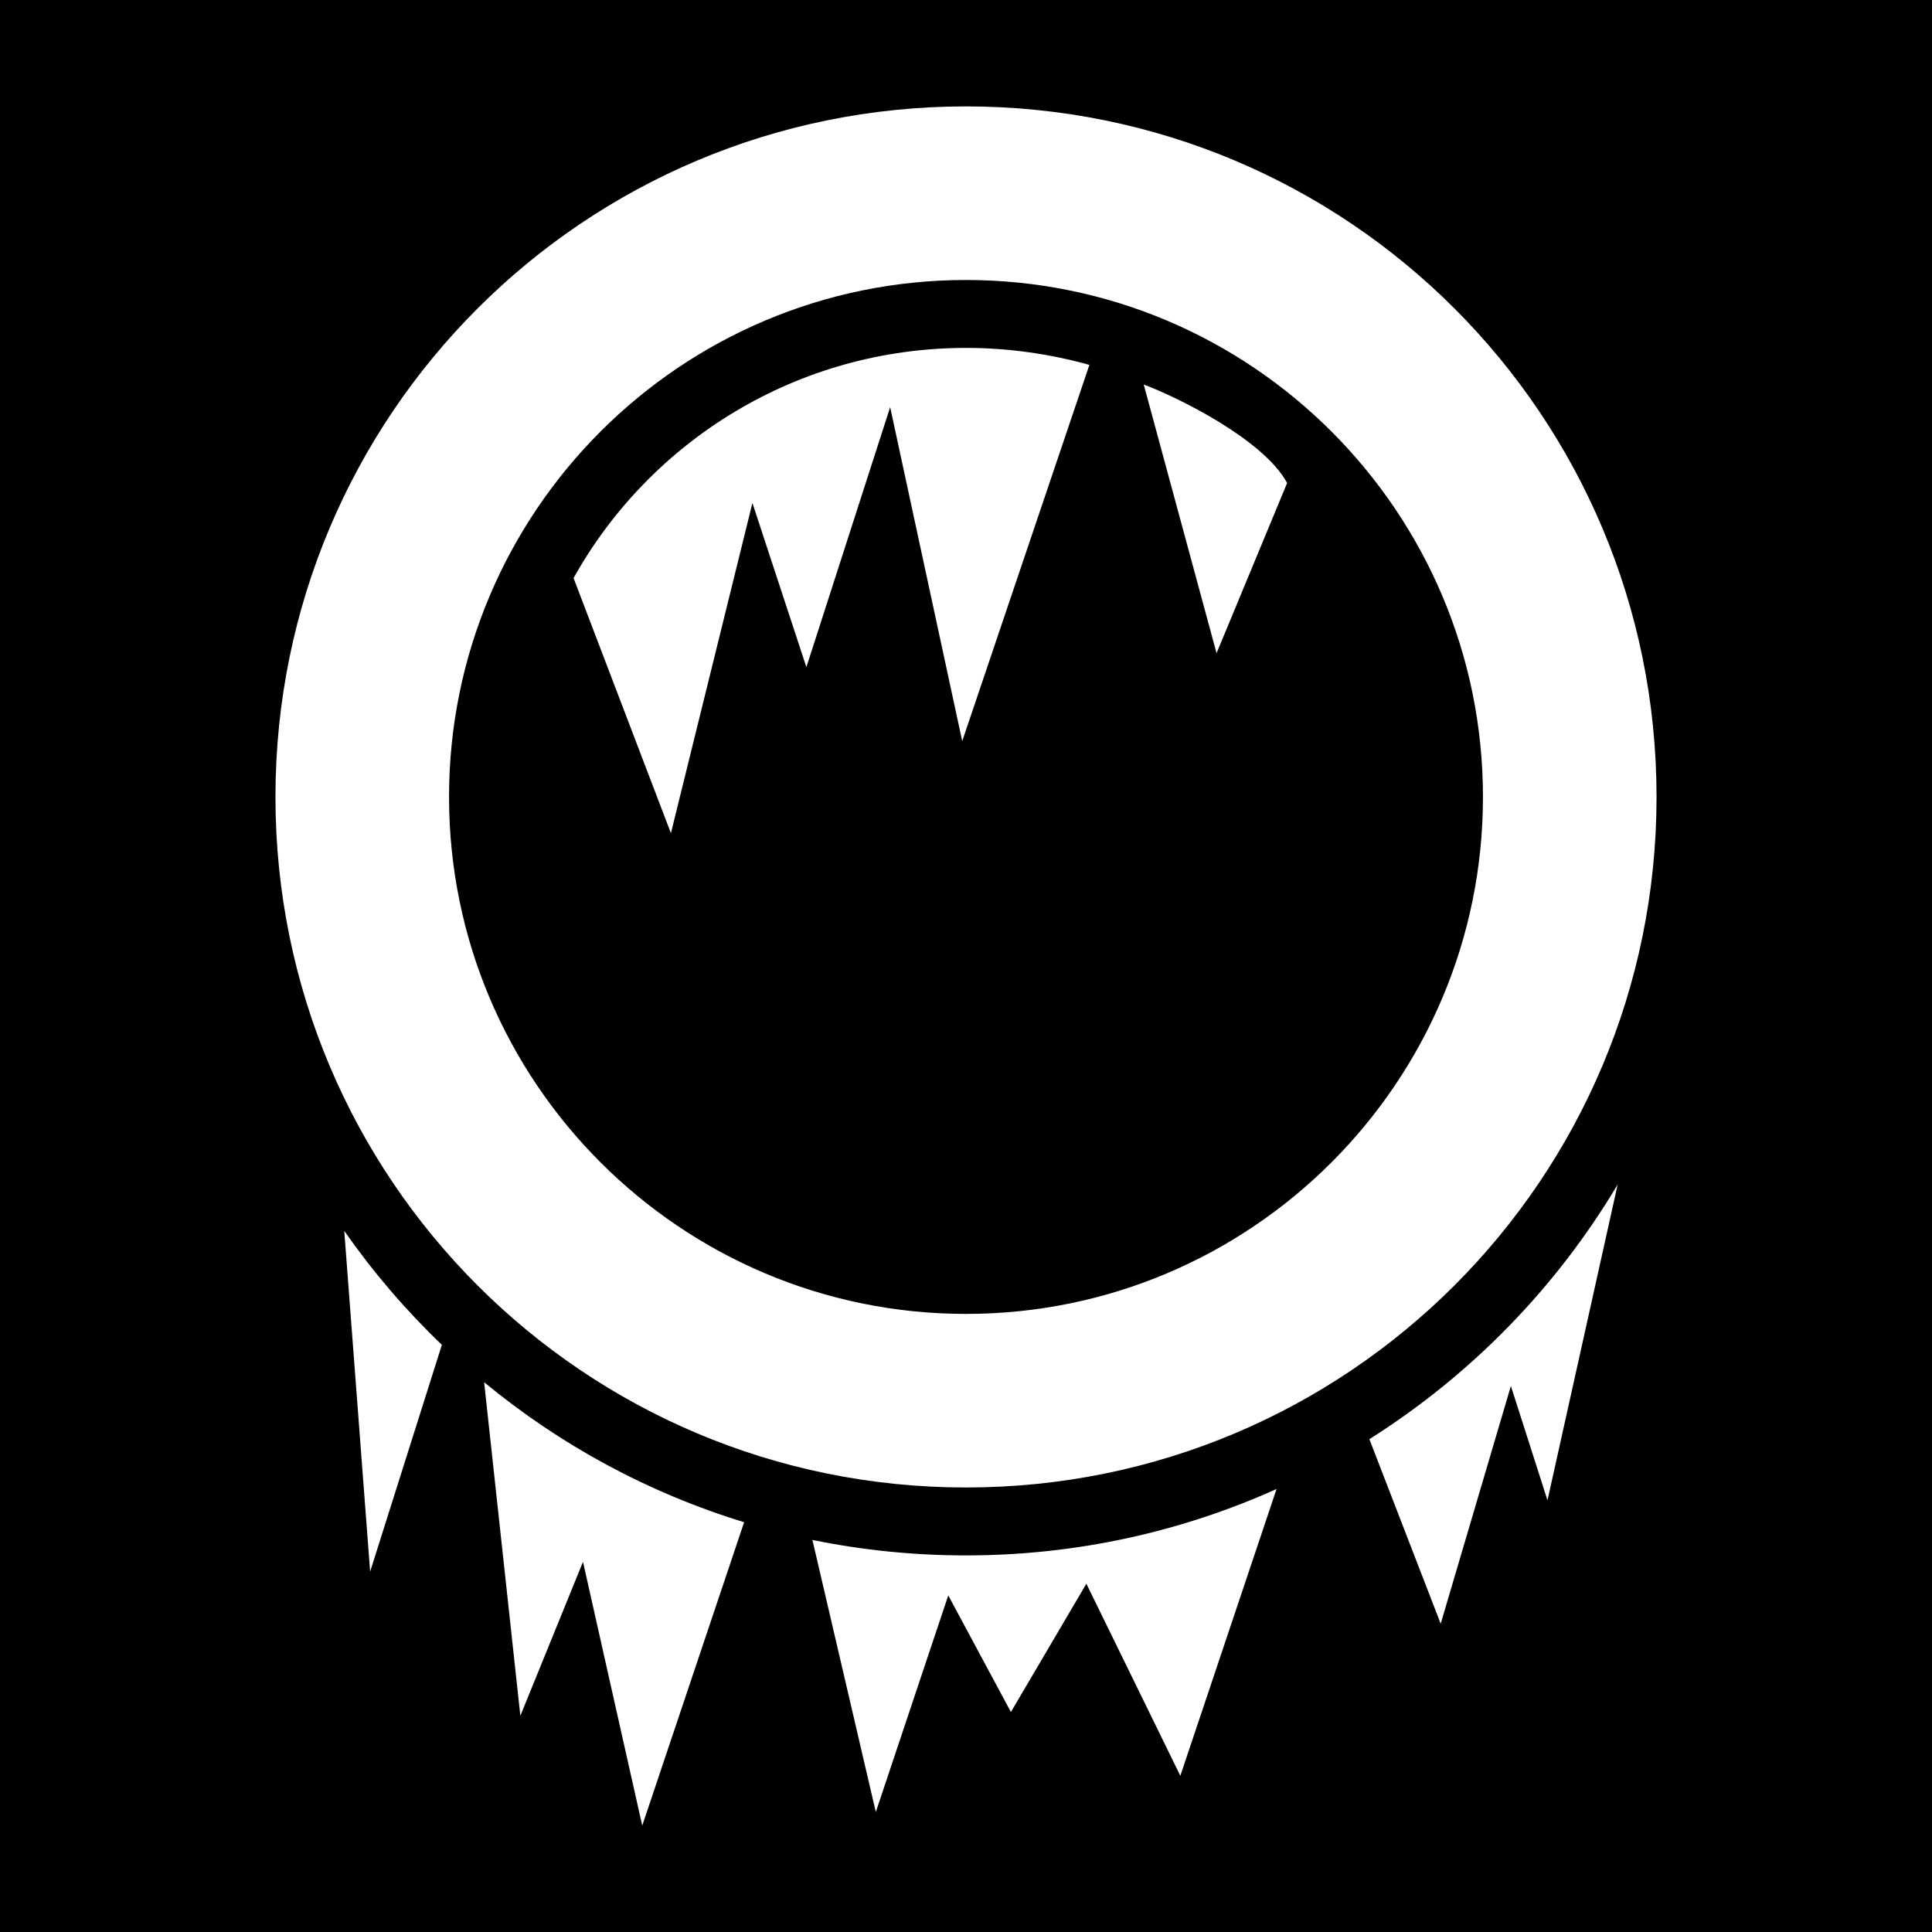
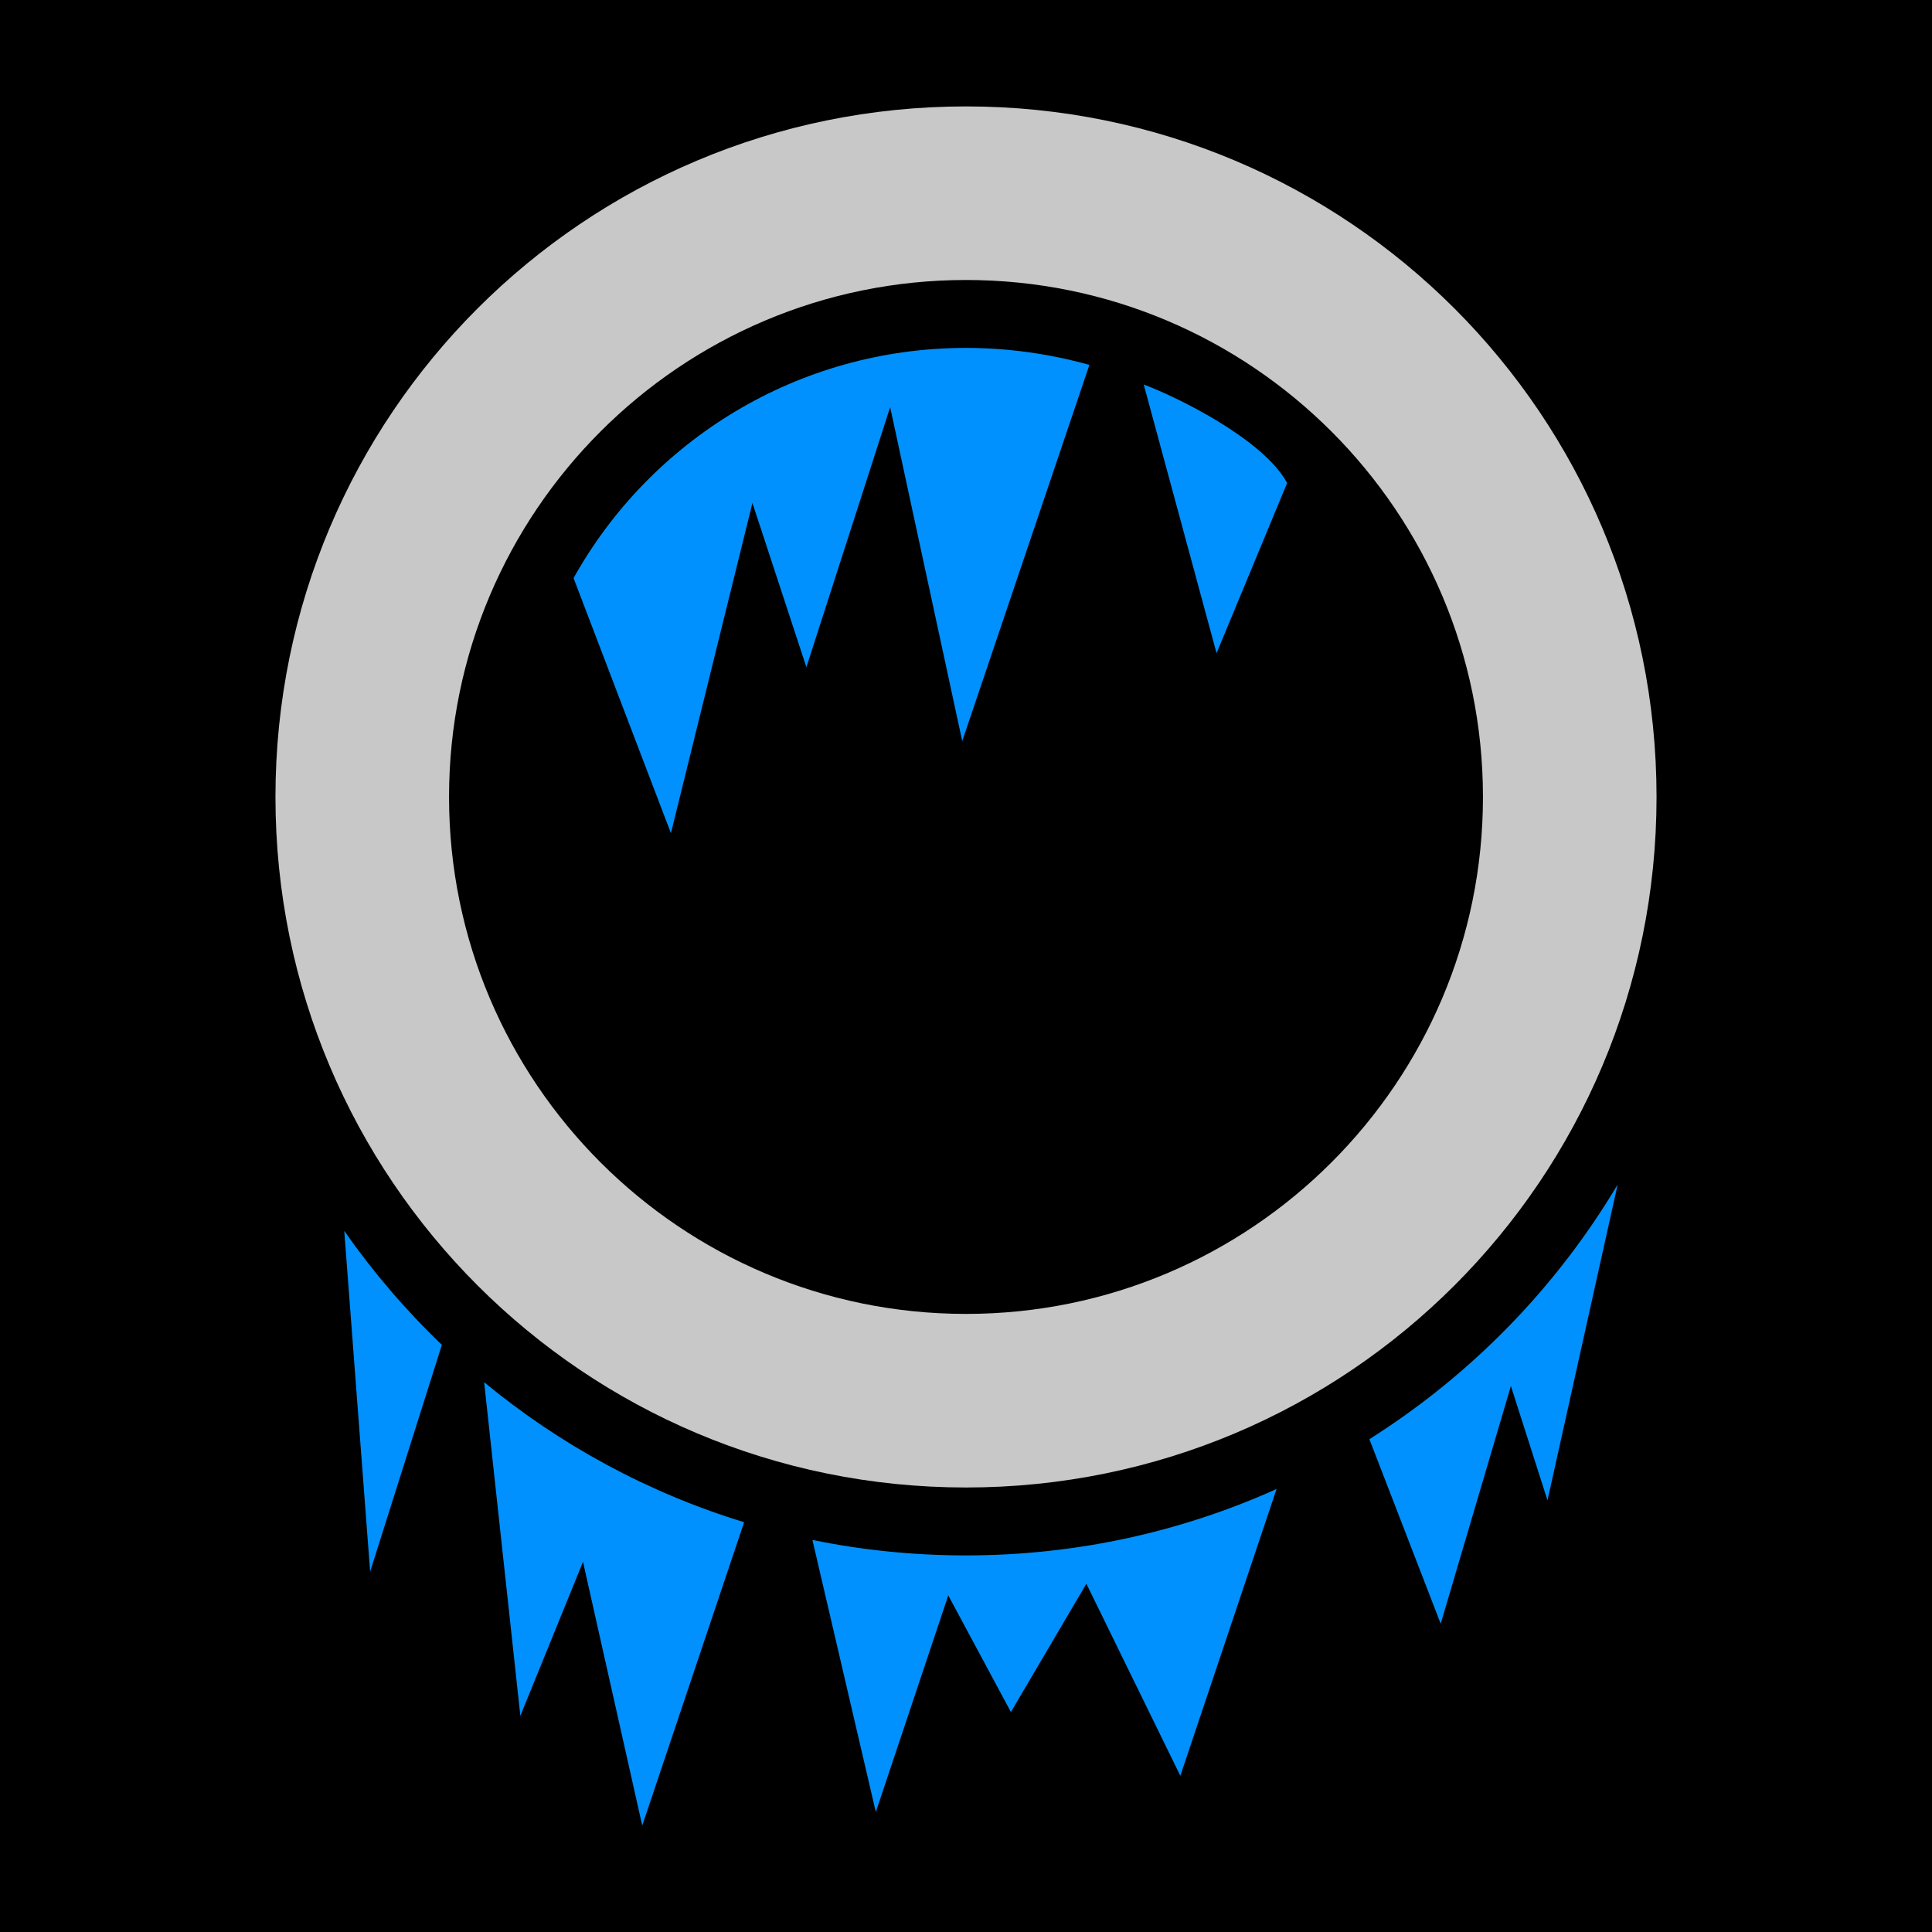
- <svg xmlns="http://www.w3.org/2000/svg" viewBox="0 0 512 512">
-   <path d="M0 0h512v512H0z" />
-   <path fill="#fff" d="M256 28.2c-101.2 0-183 81.8-183 183s81.8 183 183 183 183-81.8 183-183-81.8-183-183-183zm0 46c75.6 0 137 61.4 137 137s-61.4 137-137 137-137-61.4-137-137 61.4-137 137-137zm0 18c-44.7 0-83.7 24.6-104 61l25.8 67.6 21.6-87.5 14.3 43.5 22.2-68.9 19.1 88.5 33.7-99.7c-10.4-2.9-21.4-4.5-32.7-4.5zm47.1 9.7l19.3 71.2 18.7-45.1c-6.2-11.5-28.9-22.7-38-26.1zm125.6 212c-16.3 27.4-38.9 50.5-65.8 67.5l18.9 48.9 18.6-63 9.7 30.3zM91.23 326.2l6.86 90.3 19.01-60.1c-9.6-9.2-18.25-19.3-25.87-30.2zm37.07 40.1l9.6 88.4 16.6-40.8 15.7 69.9 27-80.4c-25.5-7.8-48.8-20.5-68.9-37.1zm210 28.3c-25.1 11.3-53 17.6-82.3 17.6-13.9 0-27.5-1.4-40.7-4.1l16.8 72.1 19.2-57.4 16.6 30.9 20-34 24.9 50.9z" />
+ <svg xmlns="http://www.w3.org/2000/svg" width="100%" height="100%" viewBox="0 0 512 512" version="1.1" xml:space="preserve" style="fill-rule:evenodd;clip-rule:evenodd;stroke-linejoin:round;stroke-miterlimit:2;">
+   <rect x="0" y="0" width="512" height="512" style="fill-rule:nonzero;" />
+   <path d="M256,28.2C357.2,28.2 439,110 439,211.2C439,312.4 357.2,394.2 256,394.2C154.8,394.2 73,312.4 73,211.2C73,110 154.8,28.2 256,28.2ZM256,74.2C180.4,74.2 119,135.6 119,211.2C119,286.8 180.4,348.2 256,348.2C331.6,348.2 393,286.8 393,211.2C393,135.6 331.6,74.2 256,74.2Z" style="fill:rgb(200,200,200);fill-rule:nonzero;" />
+   <path d="M256,92.2C267.3,92.2 278.3,93.8 288.7,96.7L255,196.4L235.9,107.9L213.7,176.8L199.4,133.3L177.8,220.8L152,153.2C172.3,116.8 211.3,92.2 256,92.2ZM303.1,101.9C312.2,105.3 334.9,116.5 341.1,128L322.4,173.1L303.1,101.9ZM428.7,313.9L410.1,397.6L400.4,367.3L381.8,430.3L362.9,381.4C389.8,364.4 412.4,341.3 428.7,313.9ZM91.23,326.2C98.85,337.1 107.5,347.2 117.1,356.4L98.09,416.5L91.23,326.2ZM128.3,366.3C148.4,382.9 171.7,395.6 197.2,403.4L170.2,483.8L154.5,413.9L137.9,454.7L128.3,366.3ZM338.3,394.6L312.8,470.6L287.9,419.7L267.9,453.7L251.3,422.8L232.1,480.2L215.3,408.1C228.5,410.8 242.1,412.2 256,412.2C285.3,412.2 313.2,405.9 338.3,394.6Z" style="fill:rgb(0,145,255);" />
</svg>
